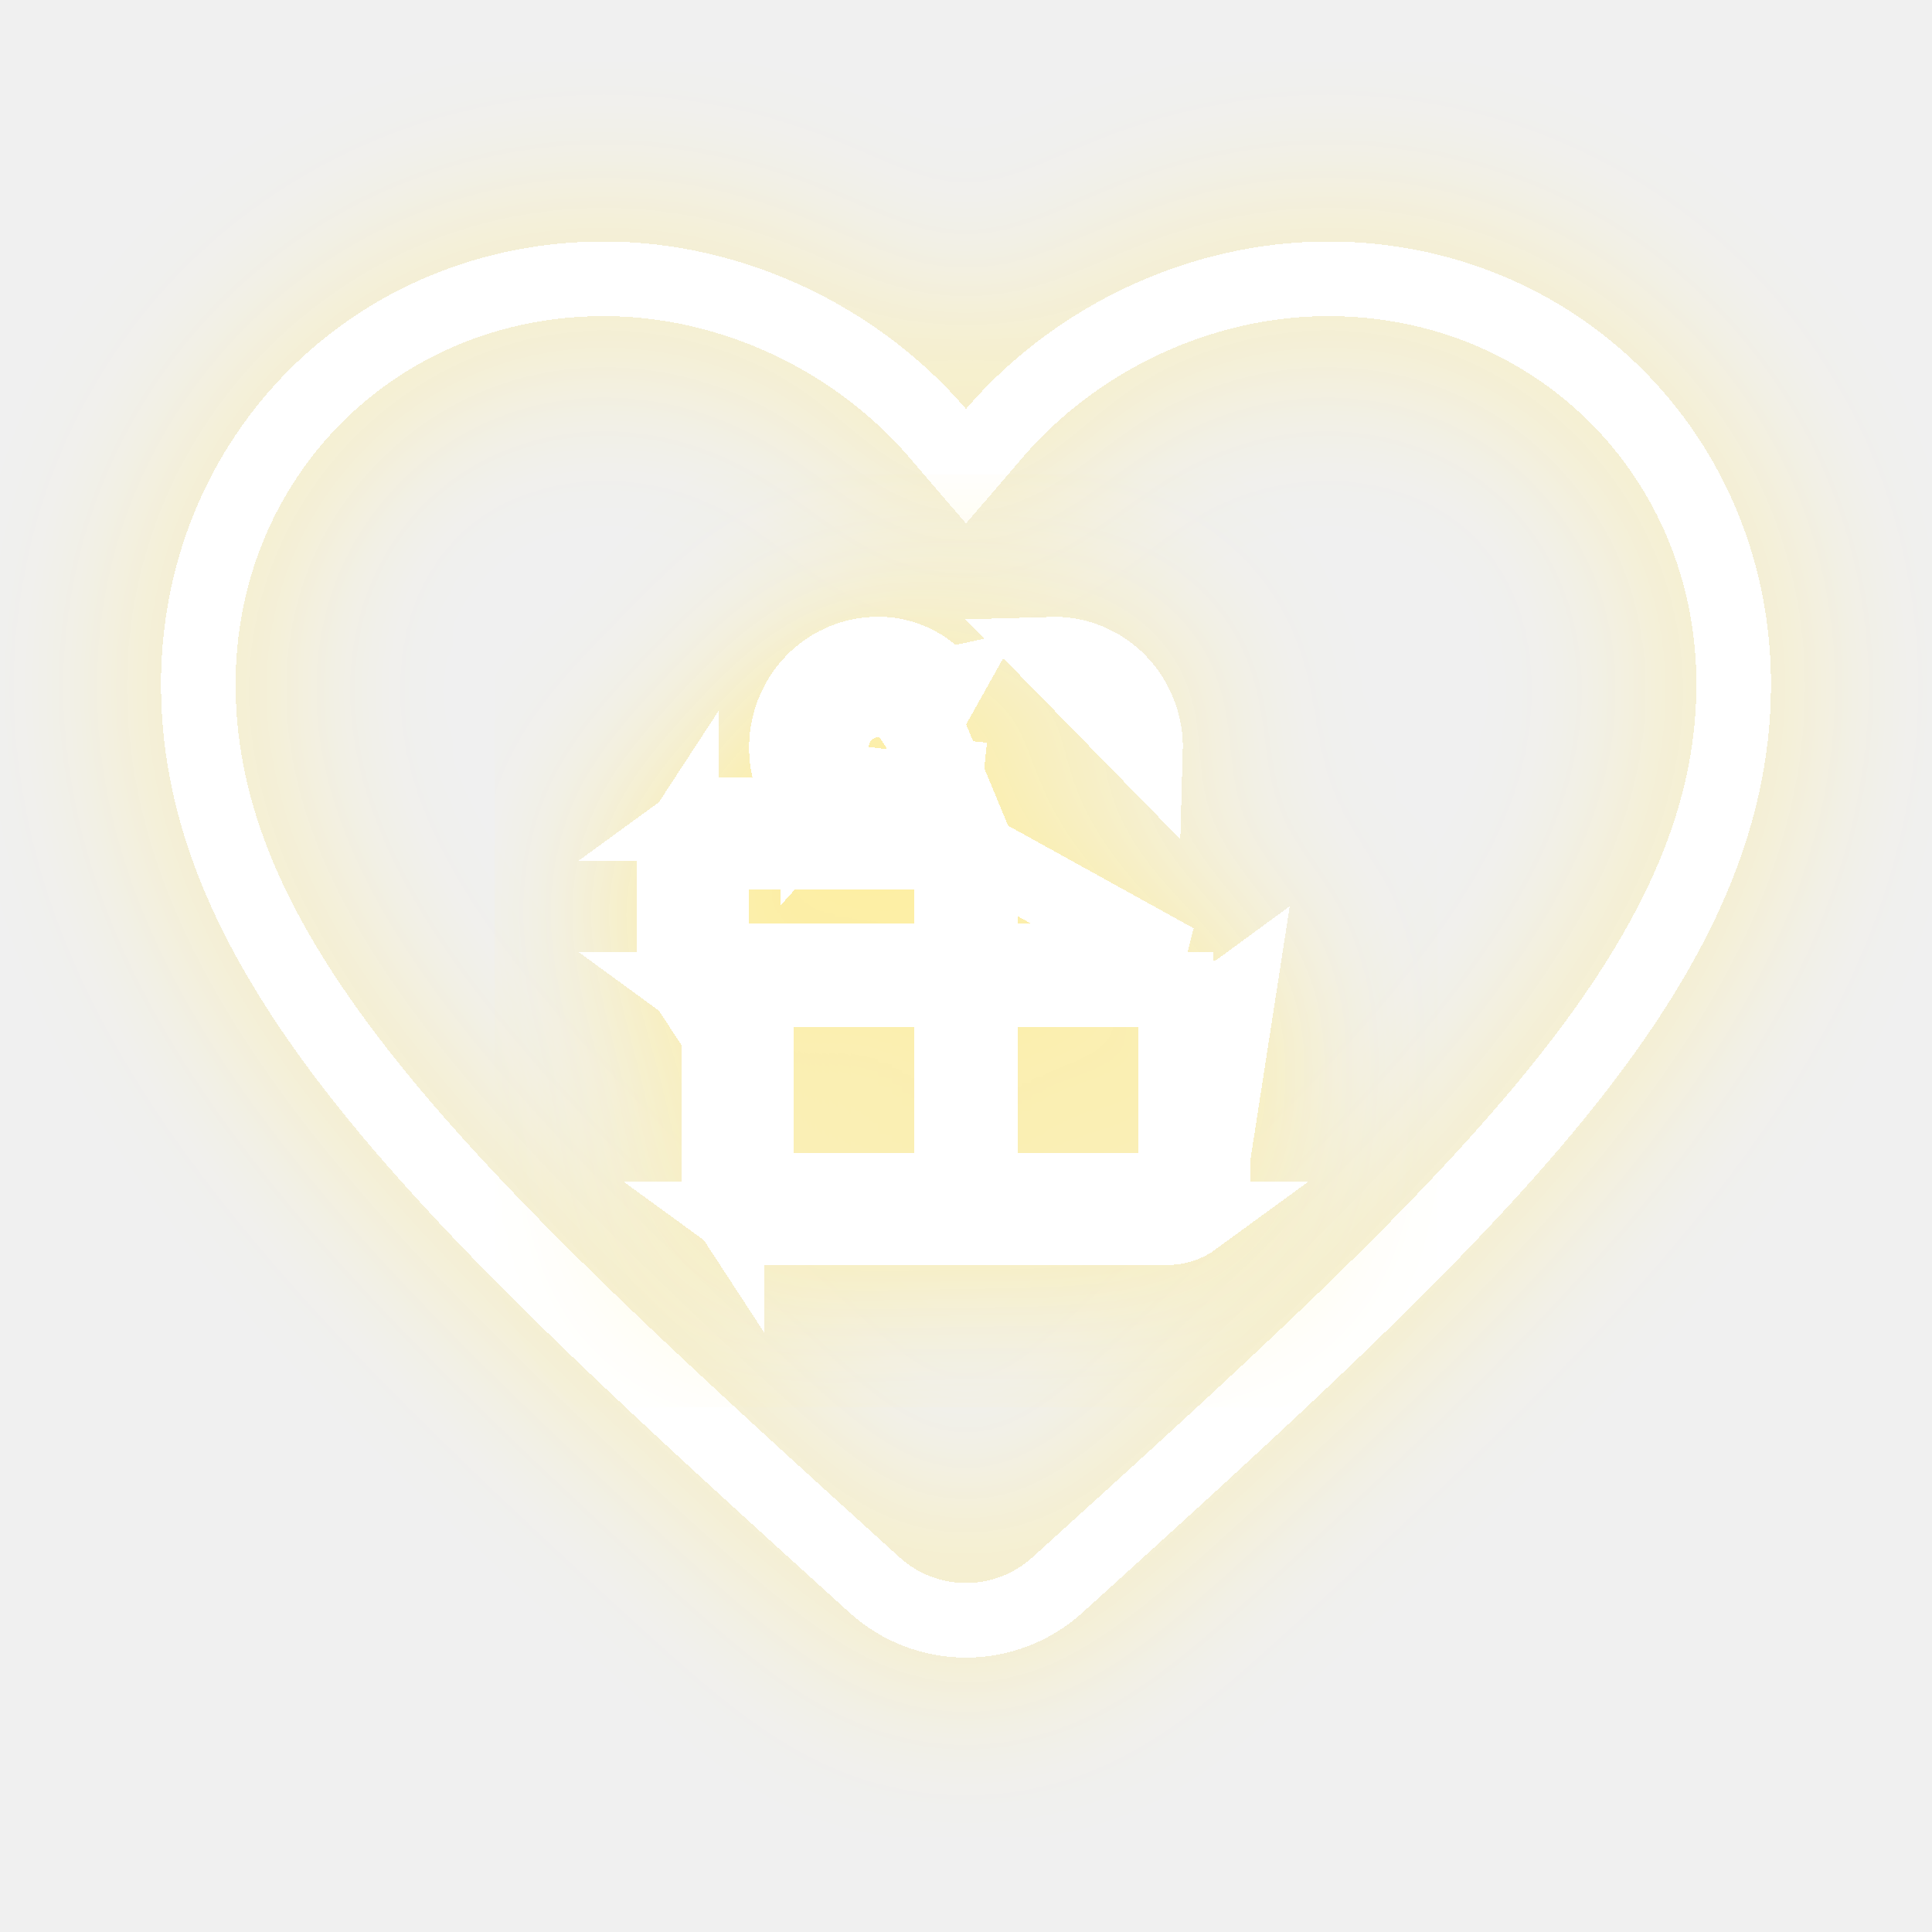
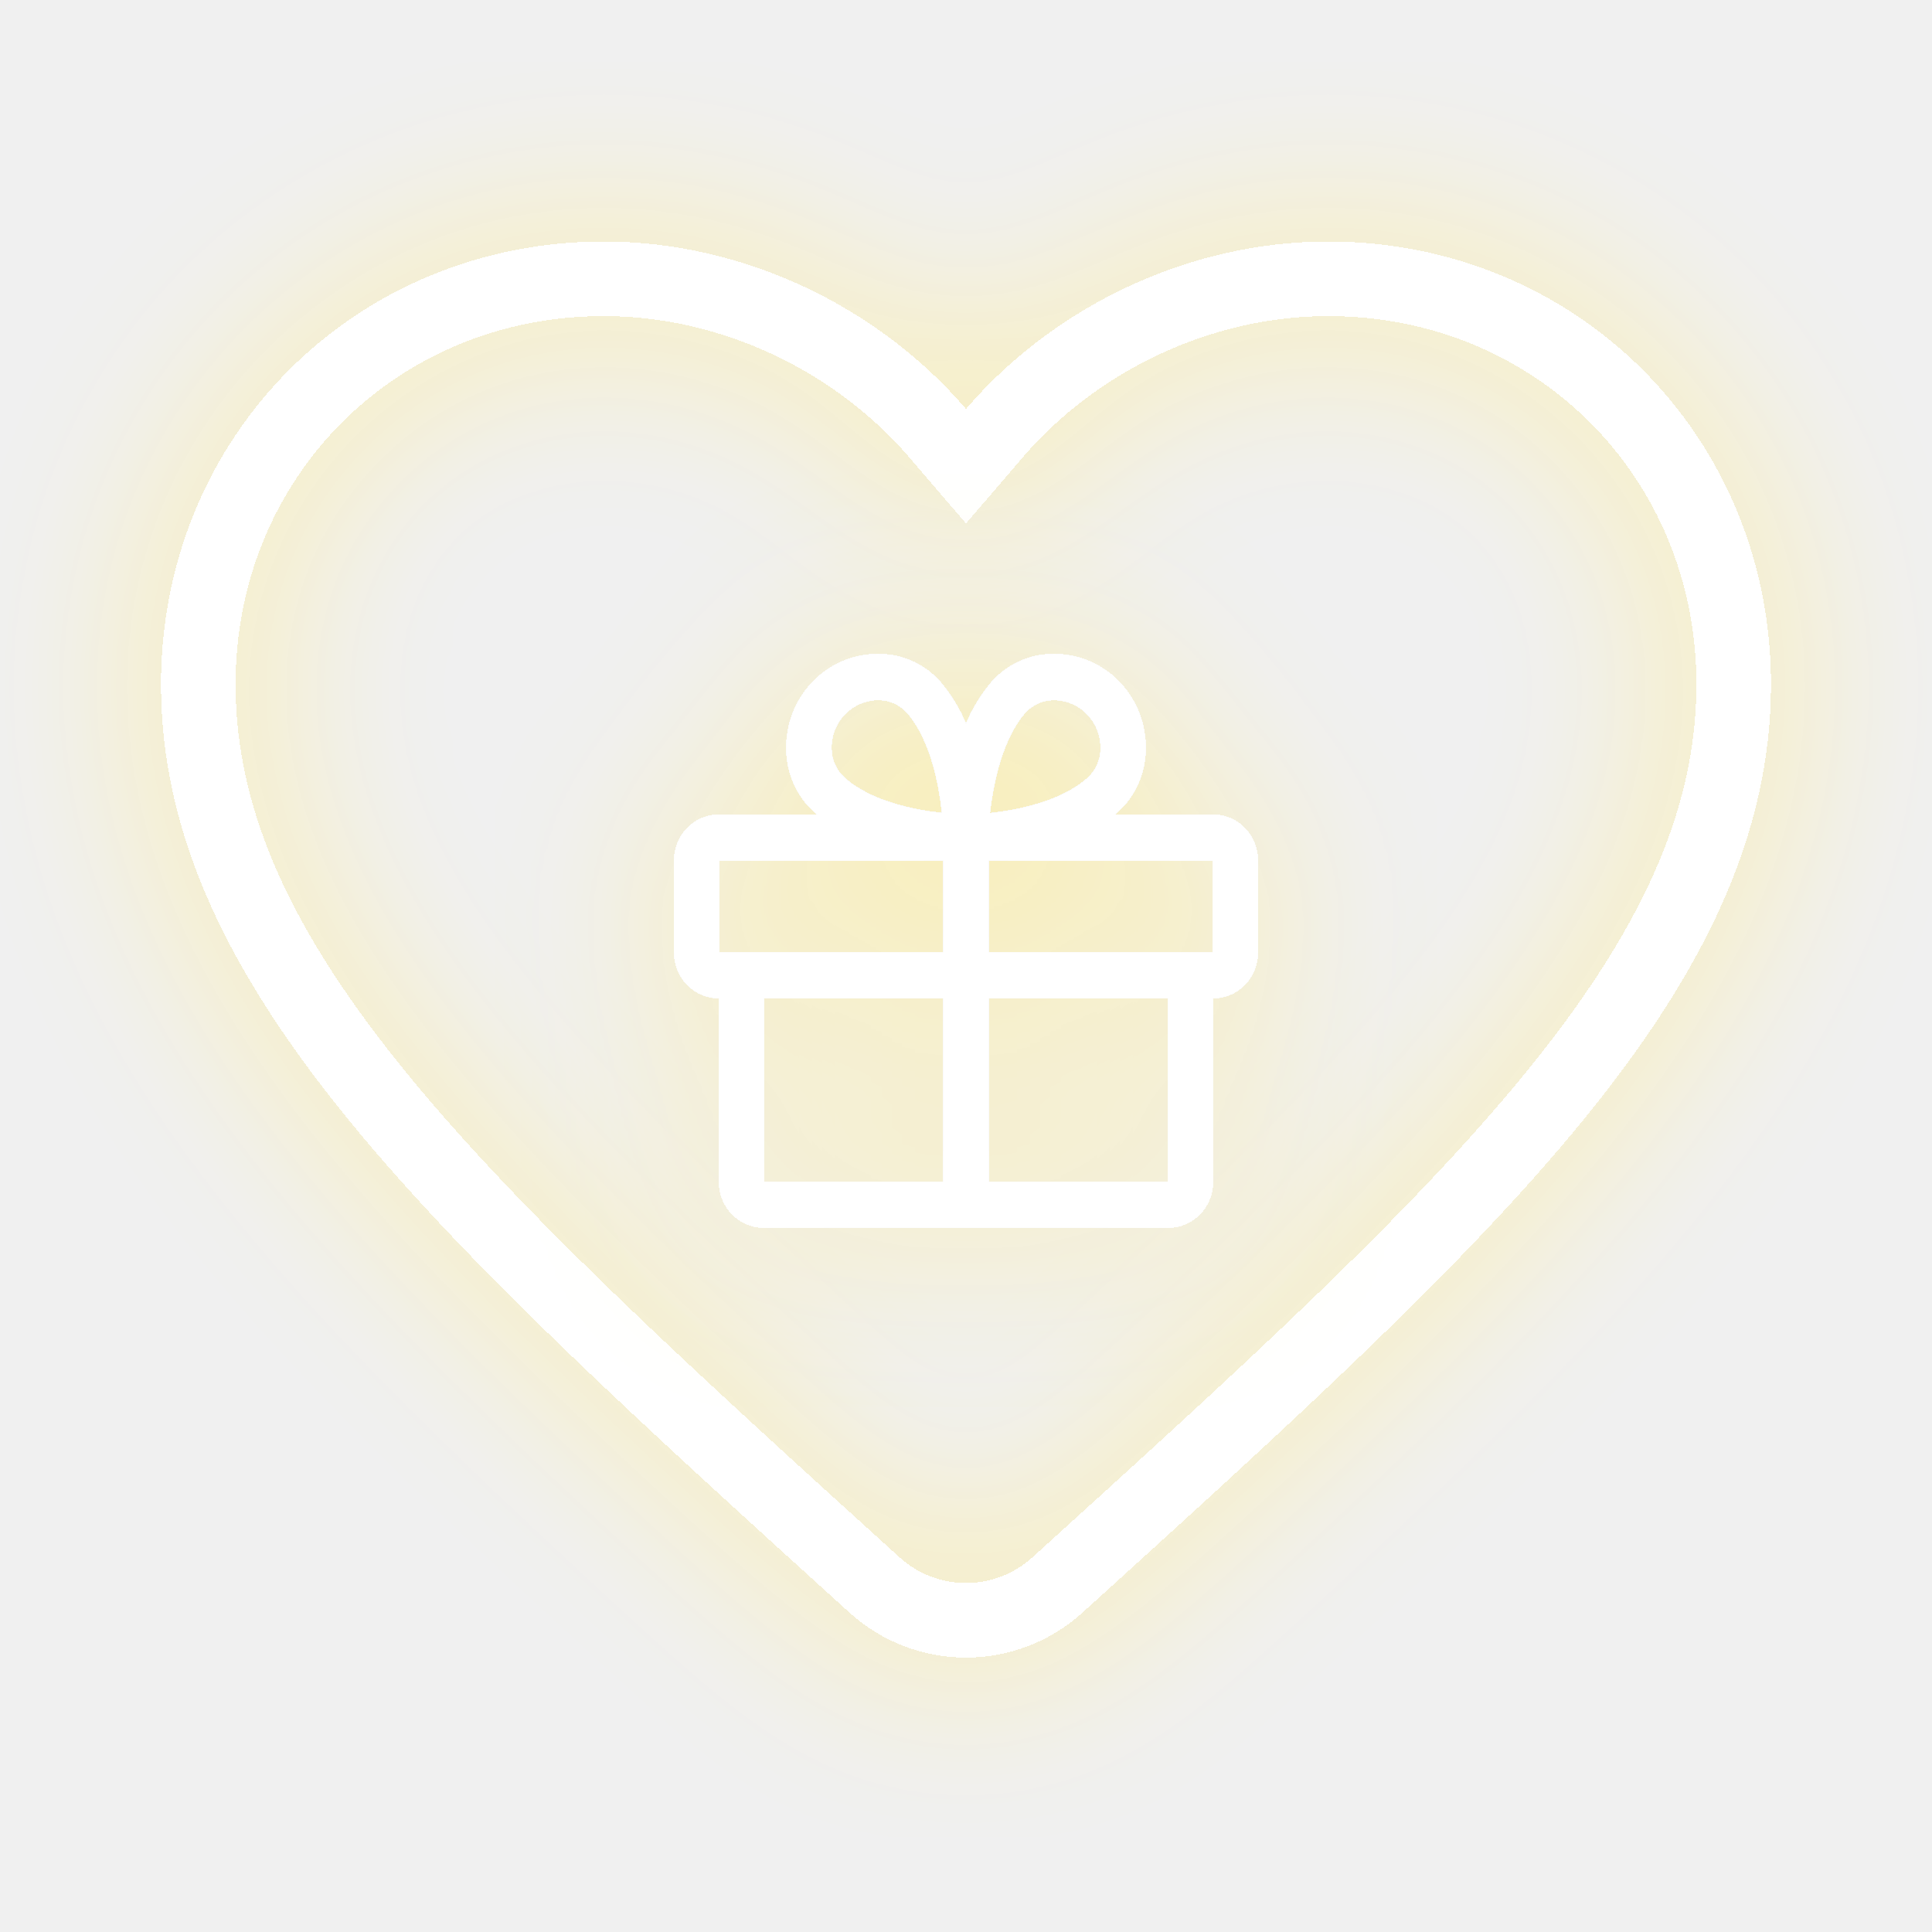
<svg xmlns="http://www.w3.org/2000/svg" width="192" height="192" viewBox="0 0 192 192" fill="none">
  <g clip-path="url(#clip0_1124_5000)">
    <g filter="url(#filter0_di_1124_5000)">
-       <path d="M105.11 157.494L105.105 157.499C99.944 162.197 92.056 162.197 86.895 157.499L86.89 157.494C66.217 138.748 49.356 123.432 37.62 109.074C25.924 94.766 19.706 81.861 19.706 68C19.706 45.332 37.403 27.707 60 27.707C72.8 27.707 85.146 33.684 93.188 43.054L96 46.331L98.812 43.054C106.854 33.684 119.2 27.707 132 27.707C154.597 27.707 172.294 45.332 172.294 68C172.294 81.861 166.076 94.766 154.38 109.074C142.644 123.432 125.783 138.748 105.11 157.494Z" stroke="white" stroke-width="7.413" shape-rendering="crispEdges" />
+       <path d="M93.188 43.054L96 46.331L98.812 43.054C106.854 33.684 119.2 27.707 132 27.707C154.597 27.707 172.294 45.332 172.294 68C172.294 81.861 166.076 94.766 154.38 109.074C142.644 123.432 125.783 138.748 105.11 157.494L105.105 157.499C99.944 162.197 92.056 162.197 86.895 157.499L86.89 157.494C66.217 138.748 49.356 123.432 37.62 109.074C25.924 94.766 19.706 81.861 19.706 68C19.706 45.332 37.403 27.707 60 27.707C72.8 27.707 85.146 33.684 93.188 43.054Z" stroke="white" stroke-width="7.413" shape-rendering="crispEdges" />
    </g>
    <g filter="url(#filter1_di_1124_5000)">
-       <path d="M82.246 76.293L80.057 77.257M82.246 76.293C82.26 76.326 82.274 76.358 82.289 76.391C82.543 76.951 82.898 77.451 83.332 77.863C83.335 77.865 83.337 77.867 83.339 77.869C83.357 77.886 83.374 77.902 83.392 77.919C83.406 77.931 83.423 77.946 83.453 77.971C83.465 77.981 83.478 77.993 83.495 78.007C83.554 78.058 83.647 78.138 83.749 78.231L87.657 81.816H93.514H93.769H94.524L80.057 77.257M82.246 76.293L80.057 77.257M82.246 76.293C82.005 75.726 81.873 75.115 81.859 74.491L81.859 74.478L81.859 74.464C81.858 74.455 81.858 74.446 81.858 74.438L82.629 74.417M80.057 77.257H80.057M80.057 77.257H80.057M80.057 77.257L94.88 78.938L92.576 73.373C92.119 72.27 91.505 71.247 90.756 70.336C90.754 70.334 90.752 70.331 90.75 70.329C90.726 70.3 90.701 70.27 90.677 70.241C90.272 69.781 89.787 69.412 89.251 69.151C89.236 69.144 89.221 69.137 89.206 69.13C88.646 68.865 88.041 68.723 87.43 68.709L87.416 68.709L87.401 68.709C87.397 68.709 87.392 68.708 87.388 68.708C87.384 68.708 87.381 68.708 87.378 68.708C87.332 68.707 87.287 68.706 87.241 68.706C87.24 68.706 87.239 68.706 87.237 68.706C86.57 68.707 85.907 68.837 85.282 69.091C84.819 69.279 84.382 69.533 83.984 69.846V70.951M82.629 74.417C82.635 74.955 82.749 75.485 82.965 75.976C83.181 76.466 83.494 76.906 83.884 77.267C85.475 78.706 87.697 79.589 89.805 80.125C89.858 80.496 89.9 80.851 89.935 81.183L93.621 80.798L94.009 77.112C93.686 77.078 93.341 77.035 92.979 76.982C92.457 74.802 91.593 72.494 90.166 70.846C89.813 70.447 89.383 70.128 88.903 69.907C88.424 69.686 87.904 69.57 87.378 69.564H87.241C86.019 69.57 84.849 70.068 83.984 70.951M82.629 74.417C82.612 73.776 82.722 73.139 82.953 72.543C83.184 71.948 83.531 71.406 83.973 70.951H83.984M82.629 74.417L81.858 74.425C81.841 73.684 81.967 72.949 82.226 72.261C82.233 72.244 82.24 72.226 82.246 72.208L79.519 71.149M83.984 70.951L83.973 70.941L83.4 70.38C83.398 70.382 83.396 70.385 83.393 70.388C82.903 70.908 82.512 71.526 82.246 72.208L79.519 71.149M92.899 68.342C92.913 68.357 92.927 68.373 92.941 68.388L92.955 68.404L92.968 68.42C93.1 68.572 93.228 68.728 93.352 68.885C93.482 68.639 93.618 68.395 93.758 68.154L92.899 68.342ZM92.899 68.342L93.49 67.828M92.899 68.342L93.49 67.828M93.49 67.828L92.892 68.334C92.21 67.579 91.381 66.967 90.452 66.54C90.446 66.537 90.44 66.534 90.434 66.531C89.51 66.11 88.51 65.88 87.493 65.859C87.491 65.859 87.489 65.859 87.486 65.859C87.464 65.858 87.441 65.858 87.419 65.858L87.398 65.857H87.378H87.241H87.233L87.224 65.857C86.178 65.862 85.157 66.066 84.207 66.444C83.673 66.657 83.161 66.925 82.681 67.245H82.408L81.392 68.29L81.316 68.368C80.538 69.168 79.928 70.114 79.519 71.149M93.49 67.828C92.738 66.962 91.818 66.264 90.79 65.779C89.761 65.293 88.645 65.029 87.512 65.004C86.273 64.967 85.04 65.189 83.888 65.657C82.736 66.124 81.689 66.828 80.813 67.724C79.937 68.62 79.249 69.689 78.791 70.867C78.334 72.044 78.117 73.305 78.154 74.571C78.174 75.489 78.34 76.396 78.645 77.257H79.483C79.135 76.397 78.947 75.481 78.925 74.554C78.925 74.552 78.925 74.55 78.925 74.549C78.924 74.528 78.924 74.508 78.924 74.487C78.897 73.366 79.092 72.249 79.498 71.203C79.505 71.185 79.512 71.167 79.519 71.149M113.846 74.571C113.883 73.305 113.666 72.044 113.209 70.867C112.751 69.689 112.063 68.62 111.187 67.724C110.311 66.828 109.264 66.124 108.112 65.657C106.96 65.189 105.727 64.967 104.488 65.004L113.846 74.571ZM76.355 80.963H71.462C70.523 80.963 69.616 81.265 68.863 81.816H71.462H76.951C76.74 81.54 76.542 81.256 76.355 80.963ZM81.243 81.816H80.461L81.243 80.963V80.319L81.464 80.075C81.574 80.172 81.684 80.267 81.796 80.36C82.474 80.922 83.201 81.403 83.944 81.816H81.243ZM81.458 80.069L81.243 80.31V79.87C81.284 79.91 81.325 79.948 81.367 79.987L81.382 80.001L81.398 80.015C81.418 80.033 81.438 80.051 81.458 80.069ZM90.768 84.669L90.015 83.979L94.177 85L94.524 84.962V85.522V94.642V95.495H93.769H75.923H75.168H72.217H71.462C71.288 95.495 71.104 95.425 70.956 95.274C70.805 95.12 70.706 94.894 70.706 94.642V85.522C70.706 85.27 70.805 85.045 70.956 84.891C71.104 84.739 71.288 84.669 71.462 84.669H81.243H90.768ZM93.769 98.348H94.524V99.202V117.44V118.294H93.769H75.923C75.749 118.294 75.566 118.224 75.417 118.072C75.267 117.918 75.168 117.692 75.168 117.44V99.202V98.348H75.923H93.769ZM97.476 118.294V117.44V99.202V98.348H98.231H116.077H116.832V99.202V117.44C116.832 117.692 116.733 117.918 116.583 118.072C116.434 118.224 116.251 118.294 116.077 118.294H98.231H97.476ZM94.524 121.147H97.476H98.231H116.077H118.676C117.923 121.698 117.015 122 116.077 122H75.923C74.985 122 74.077 121.698 73.324 121.147H75.923H93.769H94.524ZM119.783 119.979C120.272 119.233 120.538 118.351 120.538 117.44V102.908V99.202C121.477 99.202 122.384 98.9 123.137 98.348L119.783 119.979ZM72.217 117.44V119.979C71.728 119.233 71.462 118.351 71.462 117.44V102.908V99.202C70.523 99.202 69.616 98.9 68.863 98.348H71.462H72.217V99.202V117.44ZM67.755 94.642V97.18C67.266 96.435 67 95.552 67 94.642V85.522C67 84.612 67.266 83.73 67.755 82.984V85.522V94.642ZM116.832 95.495H116.077H98.231H97.476V94.642V85.522V84.93L97.784 84.962L116.832 95.495Z" stroke="white" stroke-width="7.413" shape-rendering="crispEdges" />
+       <mask id="path-2-inside-1_1124_5000" fill="white">
+         <path d="M120.538 80.963H110.757C110.865 80.869 110.977 80.778 111.083 80.678C111.93 79.909 112.612 78.97 113.088 77.919C113.563 76.868 113.821 75.728 113.846 74.571C113.883 73.305 113.666 72.044 113.209 70.867C112.751 69.689 112.063 68.62 111.187 67.724C110.311 66.828 109.264 66.124 108.112 65.657C106.96 65.189 105.727 64.967 104.488 65.004C103.355 65.029 102.239 65.293 101.211 65.779C100.182 66.264 99.262 66.962 98.51 67.828C97.468 69.062 96.621 70.454 96 71.955C95.379 70.454 94.532 69.062 93.49 67.828C92.738 66.962 91.818 66.264 90.79 65.779C89.761 65.293 88.645 65.029 87.512 65.004C86.273 64.967 85.04 65.189 83.888 65.657C82.736 66.124 81.689 66.828 80.813 67.724C79.937 68.62 79.249 69.689 78.791 70.867C78.334 72.044 78.117 73.305 78.154 74.571C78.179 75.728 78.437 76.868 78.912 77.919C79.388 78.97 80.07 79.909 80.917 80.678C81.023 80.772 81.135 80.863 81.243 80.963H71.462C70.278 80.963 69.144 81.443 68.307 82.298C67.47 83.153 67 84.313 67 85.522V94.642C67 95.851 67.47 97.011 68.307 97.866C69.144 98.721 70.278 99.202 71.462 99.202V117.44C71.462 118.65 71.932 119.809 72.768 120.665C73.605 121.52 74.74 122 75.923 122H116.077C117.26 122 118.395 121.52 119.232 120.665C120.068 119.809 120.538 118.65 120.538 117.44V99.202C121.722 99.202 122.857 98.721 123.693 97.866C124.53 97.011 125 95.851 125 94.642V85.522C125 84.313 124.53 83.153 123.693 82.298C122.857 81.443 121.722 80.963 120.538 80.963ZM101.856 70.849C102.209 70.45 102.639 70.131 103.119 69.91C103.599 69.689 104.118 69.572 104.644 69.567H104.781C105.398 69.57 106.007 69.7 106.574 69.948C107.141 70.196 107.654 70.557 108.083 71.01C108.512 71.463 108.848 71.999 109.071 72.587C109.295 73.174 109.401 73.801 109.385 74.431C109.379 74.969 109.265 75.5 109.049 75.99C108.833 76.48 108.52 76.92 108.13 77.281C105.484 79.675 101.092 80.518 98.37 80.815C98.705 77.797 99.625 73.411 101.856 70.849ZM83.984 70.951C84.849 70.068 86.019 69.57 87.241 69.564H87.378C87.904 69.57 88.424 69.686 88.903 69.907C89.383 70.128 89.813 70.447 90.166 70.846C92.506 73.548 93.331 78.028 93.621 80.798C90.911 80.513 86.528 79.658 83.884 77.267C83.494 76.906 83.181 76.466 82.965 75.976C82.749 75.485 82.635 74.955 82.629 74.417C82.612 73.776 82.722 73.139 82.953 72.543C83.184 71.948 83.531 71.406 83.973 70.951H83.984ZM71.462 85.522H93.769V94.642H71.462V85.522ZM75.923 99.202H93.769V117.44H75.923V99.202ZM116.077 117.44H98.231V99.202H116.077V117.44ZM120.538 94.642H98.231V85.522H120.538V94.642Z" />
+       </mask>
+       <path d="M110.757 80.963L105.908 75.356L90.852 88.376H110.757V80.963ZM111.083 80.678L106.1 75.19L106.05 75.235L106.002 75.28L111.083 80.678ZM113.846 74.571L106.437 74.356L106.436 74.384L106.435 74.412L113.846 74.571ZM104.488 65.004L104.651 72.415L104.68 72.414L104.71 72.413L104.488 65.004ZM98.51 67.828L92.915 62.965L92.88 63.005L92.846 63.046L98.51 67.828ZM96 71.955L89.151 74.79L96 91.331L102.849 74.79L96 71.955ZM93.49 67.828L99.154 63.046L99.12 63.005L99.085 62.965L93.49 67.828ZM87.512 65.004L87.29 72.413L87.32 72.414L87.349 72.415L87.512 65.004ZM78.154 74.571L85.565 74.412L85.564 74.384L85.564 74.356L78.154 74.571ZM80.917 80.678L75.934 86.166L75.965 86.194L75.997 86.222L80.917 80.678ZM81.243 80.963V88.376H100.292L86.254 75.5L81.243 80.963ZM67 85.522H59.587H67ZM67 94.642H59.587H67ZM71.462 99.202H78.874V91.789H71.462V99.202ZM71.462 117.44H64.049H71.462ZM120.538 99.202V91.789H113.126V99.202H120.538ZM101.856 70.849L96.308 65.933L96.286 65.957L96.265 65.981L101.856 70.849ZM104.644 69.567V62.154H104.603L104.563 62.154L104.644 69.567ZM104.781 69.567L104.828 62.154L104.805 62.154H104.781V69.567ZM109.385 74.431L101.975 74.235L101.973 74.294L101.972 74.353L109.385 74.431ZM108.13 77.281L113.103 82.778L113.134 82.75L113.165 82.721L108.13 77.281ZM98.37 80.815L91.003 79.998L89.984 89.184L99.173 88.184L98.37 80.815ZM83.984 70.951V78.364H87.102L89.282 76.136L83.984 70.951ZM87.241 69.564V62.151H87.224L87.206 62.151L87.241 69.564ZM87.378 69.564L87.46 62.151L87.419 62.151H87.378V69.564ZM90.166 70.846L95.77 65.993L95.743 65.962L95.715 65.93L90.166 70.846ZM93.621 80.798L92.846 88.17L101.947 89.126L100.994 80.026L93.621 80.798ZM83.884 77.267L78.849 82.707L78.88 82.736L78.912 82.764L83.884 77.267ZM82.629 74.417L90.042 74.339L90.041 74.278L90.039 74.217L82.629 74.417ZM83.973 70.951V63.539H80.842L78.659 65.783L83.973 70.951ZM71.462 85.522V78.11H64.049V85.522H71.462ZM93.769 85.522H101.182V78.11H93.769V85.522ZM93.769 94.642V102.055H101.182V94.642H93.769ZM71.462 94.642H64.049V102.055H71.462V94.642ZM75.923 99.202V91.789H68.51V99.202H75.923ZM93.769 99.202H101.182V91.789H93.769V99.202ZM93.769 117.44V124.853H101.182V117.44H93.769ZM75.923 117.44H68.51V124.853H75.923V117.44ZM116.077 117.44V124.853H123.49V117.44H116.077ZM98.231 117.44H90.818V124.853H98.231V117.44ZM98.231 99.202V91.789H90.818V99.202H98.231ZM116.077 99.202H123.49V91.789H116.077V99.202ZM120.538 94.642V102.055H127.951V94.642H120.538ZM98.231 94.642H90.818V102.055H98.231V94.642ZM98.231 85.522V78.11H90.818V85.522H98.231ZM120.538 85.522H127.951V78.11H120.538V85.522ZM120.538 73.55H110.757V88.376H120.538V73.55ZM115.605 86.57C115.697 86.491 115.568 86.603 115.752 86.445C115.841 86.368 115.992 86.237 116.164 86.076L106.002 75.28C106.037 75.247 106.064 75.223 106.078 75.21C106.092 75.198 106.098 75.193 106.09 75.2C106.086 75.204 106.08 75.209 106.07 75.217C106.059 75.226 106.05 75.234 106.033 75.249C106.005 75.272 105.959 75.312 105.908 75.356L115.605 86.57ZM116.066 86.166C117.669 84.71 118.952 82.941 119.841 80.975L106.334 74.863C106.273 74.999 106.19 75.108 106.1 75.19L116.066 86.166ZM119.841 80.975C120.731 79.009 121.211 76.883 121.257 74.73L106.435 74.412C106.432 74.573 106.396 74.727 106.334 74.863L119.841 80.975ZM121.256 74.785C121.321 72.532 120.935 70.286 120.118 68.183L106.299 73.55C106.396 73.802 106.445 74.077 106.437 74.356L121.256 74.785ZM120.118 68.183C119.301 66.079 118.068 64.158 116.486 62.54L105.888 72.907C106.058 73.081 106.201 73.299 106.299 73.55L120.118 68.183ZM116.486 62.54C114.903 60.922 113.004 59.642 110.901 58.788L105.324 72.525C105.524 72.606 105.718 72.733 105.888 72.907L116.486 62.54ZM110.901 58.788C108.797 57.934 106.539 57.527 104.266 57.595L104.71 72.413C104.915 72.407 105.124 72.444 105.324 72.525L110.901 58.788ZM104.325 57.593C102.148 57.641 100.01 58.148 98.044 59.076L104.377 72.481C104.469 72.438 104.562 72.417 104.651 72.415L104.325 57.593ZM98.044 59.076C96.08 60.004 94.335 61.331 92.915 62.965L104.104 72.691C104.189 72.593 104.284 72.525 104.377 72.481L98.044 59.076ZM92.846 63.046C91.308 64.867 90.063 66.917 89.151 69.119L102.849 74.79C103.18 73.992 103.628 73.257 104.174 72.61L92.846 63.046ZM102.849 69.119C101.937 66.917 100.692 64.867 99.154 63.046L87.826 72.61C88.372 73.257 88.82 73.992 89.151 74.79L102.849 69.119ZM99.085 62.965C97.665 61.331 95.92 60.004 93.956 59.076L87.623 72.481C87.716 72.525 87.811 72.593 87.896 72.691L99.085 62.965ZM93.956 59.076C91.99 58.148 89.852 57.641 87.675 57.593L87.349 72.415C87.438 72.417 87.531 72.438 87.623 72.481L93.956 59.076ZM87.734 57.595C85.461 57.527 83.203 57.934 81.099 58.788L86.676 72.525C86.876 72.444 87.085 72.407 87.29 72.413L87.734 57.595ZM81.099 58.788C78.996 59.642 77.097 60.922 75.514 62.54L86.112 72.907C86.282 72.733 86.476 72.606 86.676 72.525L81.099 58.788ZM75.514 62.54C73.932 64.158 72.698 66.079 71.882 68.183L85.701 73.55C85.799 73.299 85.942 73.081 86.112 72.907L75.514 62.54ZM71.882 68.183C71.065 70.286 70.679 72.532 70.744 74.785L85.564 74.356C85.555 74.077 85.604 73.802 85.701 73.55L71.882 68.183ZM70.743 74.73C70.789 76.883 71.269 79.009 72.159 80.975L85.666 74.863C85.604 74.727 85.568 74.573 85.565 74.412L70.743 74.73ZM72.159 80.975C73.048 82.941 74.331 84.71 75.934 86.166L85.9 75.19C85.81 75.108 85.727 74.999 85.666 74.863L72.159 80.975ZM75.997 86.222C76.06 86.278 76.116 86.327 76.157 86.362C76.177 86.379 76.196 86.396 76.211 86.409C76.228 86.423 76.237 86.431 76.248 86.441C76.294 86.48 76.272 86.462 76.233 86.426L86.254 75.5C86.106 75.364 85.974 75.251 85.91 75.196C85.865 75.157 85.861 75.153 85.839 75.134C85.825 75.123 85.828 75.125 85.838 75.134L75.997 86.222ZM81.243 73.55H71.462V88.376H81.243V73.55ZM71.462 73.55C68.26 73.55 65.222 74.852 63.008 77.114L73.605 87.483C73.065 88.035 72.297 88.376 71.462 88.376V73.55ZM63.008 77.114C60.8 79.371 59.587 82.399 59.587 85.522H74.413C74.413 86.228 74.14 86.936 73.605 87.483L63.008 77.114ZM59.587 85.522V94.642H74.413V85.522H59.587ZM59.587 94.642C59.587 97.766 60.8 100.793 63.008 103.05L73.605 92.682C74.14 93.229 74.413 93.937 74.413 94.642H59.587ZM63.008 103.05C65.222 105.313 68.26 106.614 71.462 106.614V91.789C72.297 91.789 73.065 92.129 73.605 92.682L63.008 103.05ZM64.049 99.202V117.44H78.874V99.202H64.049ZM64.049 117.44C64.049 120.564 65.261 123.592 67.47 125.849L78.067 115.48C78.602 116.027 78.874 116.735 78.874 117.44H64.049ZM67.47 125.849C69.684 128.111 72.721 129.413 75.923 129.413V114.587C76.758 114.587 77.526 114.928 78.067 115.48L67.47 125.849ZM75.923 129.413H116.077V114.587H75.923V129.413ZM116.077 129.413C119.279 129.413 122.316 128.111 124.53 125.849L113.933 115.48C114.474 114.928 115.242 114.587 116.077 114.587V129.413ZM124.53 125.849C126.738 123.592 127.951 120.564 127.951 117.44H113.126C113.126 116.735 113.398 116.027 113.933 115.48L124.53 125.849ZM127.951 117.44V99.202H113.126V117.44H127.951ZM120.538 106.614C123.74 106.614 126.778 105.313 128.992 103.05L118.395 92.682C118.935 92.129 119.703 91.789 120.538 91.789V106.614ZM128.992 103.05C131.2 100.793 132.413 97.766 132.413 94.642H117.587C117.587 93.937 117.86 93.229 118.395 92.682L128.992 103.05ZM132.413 94.642V85.522H117.587V94.642H132.413ZM132.413 85.522C132.413 82.399 131.2 79.371 128.992 77.114L118.395 87.483C117.86 86.936 117.587 86.228 117.587 85.522H132.413ZM128.992 77.114C126.778 74.852 123.74 73.55 120.538 73.55V88.376C119.703 88.376 118.935 88.035 118.395 87.483L128.992 77.114ZM107.404 75.765C107.081 76.129 106.679 76.432 106.216 76.645L100.022 63.175C98.6 63.829 97.337 64.771 96.308 65.933L107.404 75.765ZM106.216 76.645C105.753 76.857 105.245 76.973 104.726 76.979L104.563 62.154C102.991 62.172 101.444 62.521 100.022 63.175L106.216 76.645ZM104.644 76.979H104.781V62.154H104.644V76.979ZM104.734 76.979C104.341 76.977 103.957 76.894 103.605 76.74L109.543 63.156C108.058 62.507 106.454 62.164 104.828 62.154L104.734 76.979ZM103.605 76.74C103.254 76.587 102.948 76.368 102.699 76.105L113.467 65.915C112.361 64.746 111.028 63.805 109.543 63.156L103.605 76.74ZM102.699 76.105C102.451 75.843 102.264 75.541 102.143 75.222L116 69.951C115.431 68.457 114.573 67.083 113.467 65.915L102.699 76.105ZM102.143 75.222C102.022 74.903 101.966 74.568 101.975 74.235L116.795 74.628C116.837 73.034 116.568 71.444 116 69.951L102.143 75.222ZM101.972 74.353C101.977 73.892 102.075 73.433 102.264 73.003L115.833 78.977C116.454 77.566 116.781 76.046 116.797 74.509L101.972 74.353ZM102.264 73.003C102.454 72.572 102.734 72.175 103.095 71.841L113.165 82.721C114.306 81.665 115.211 80.389 115.833 78.977L102.264 73.003ZM103.157 71.784C102.951 71.97 102.329 72.369 101.088 72.753C99.92 73.114 98.643 73.329 97.568 73.445L99.173 88.184C100.819 88.004 103.099 87.649 105.469 86.916C107.765 86.206 110.663 84.985 113.103 82.778L103.157 71.784ZM105.738 81.632C105.871 80.43 106.112 79.061 106.488 77.836C106.891 76.525 107.292 75.894 107.446 75.717L96.265 65.981C94.189 68.366 93.014 71.209 92.316 73.485C91.59 75.848 91.204 78.181 91.003 79.998L105.738 81.632ZM89.282 76.136C88.778 76.651 88.061 76.972 87.277 76.976L87.206 62.151C83.978 62.167 80.919 63.485 78.686 65.767L89.282 76.136ZM87.241 76.976H87.378V62.151H87.241V76.976ZM87.296 76.976C86.777 76.97 86.269 76.855 85.806 76.642L92.001 63.172C90.578 62.518 89.032 62.169 87.46 62.151L87.296 76.976ZM85.806 76.642C85.344 76.429 84.941 76.126 84.618 75.762L95.715 65.93C94.685 64.769 93.423 63.827 92.001 63.172L85.806 76.642ZM84.563 75.699C84.762 75.929 85.169 76.6 85.556 77.904C85.919 79.128 86.133 80.458 86.249 81.569L100.994 80.026C100.82 78.367 100.476 76.073 99.769 73.688C99.086 71.385 97.911 68.465 95.77 65.993L84.563 75.699ZM94.397 73.425C93.353 73.316 92.088 73.103 90.926 72.743C89.693 72.36 89.067 71.96 88.857 71.769L78.912 82.764C81.344 84.965 84.233 86.188 86.529 86.901C88.898 87.637 91.18 87.994 92.846 88.17L94.397 73.425ZM88.919 71.826C89.28 72.16 89.56 72.558 89.749 72.989L76.181 78.963C76.803 80.374 77.708 81.651 78.849 82.707L88.919 71.826ZM89.749 72.989C89.939 73.419 90.037 73.878 90.042 74.339L75.217 74.495C75.233 76.031 75.56 77.552 76.181 78.963L89.749 72.989ZM90.039 74.217C90.049 74.557 89.99 74.899 89.864 75.224L76.042 69.863C75.454 71.379 75.175 72.996 75.219 74.617L90.039 74.217ZM89.864 75.224C89.738 75.549 89.545 75.855 89.287 76.12L78.659 65.783C77.518 66.957 76.63 68.347 76.042 69.863L89.864 75.224ZM83.973 78.364H83.984V63.539H83.973V78.364ZM71.462 92.935H93.769V78.11H71.462V92.935ZM86.356 85.522V94.642H101.182V85.522H86.356ZM93.769 87.229H71.462V102.055H93.769V87.229ZM78.874 94.642V85.522H64.049V94.642H78.874ZM75.923 106.614H93.769V91.789H75.923V106.614ZM86.356 99.202V117.44H101.182V99.202H86.356ZM93.769 110.028H75.923V124.853H93.769V110.028ZM83.336 117.44V99.202H68.51V117.44H83.336ZM116.077 110.028H98.231V124.853H116.077V110.028ZM105.643 117.44V99.202H90.818V117.44H105.643ZM98.231 106.614H116.077V91.789H98.231V106.614ZM108.664 99.202V117.44H123.49V99.202H108.664ZM120.538 87.229H98.231V102.055H120.538V87.229ZM105.643 94.642V85.522H90.818V94.642H105.643ZM98.231 92.935H120.538V78.11H98.231V92.935ZM113.126 85.522V94.642H127.951V85.522H113.126Z" fill="white" mask="url(#path-2-inside-1_1124_5000)" />
    </g>
  </g>
  <defs>
    <filter id="filter0_di_1124_5000" x="-1.791" y="6.21" width="195.581" height="176.309" filterUnits="userSpaceOnUse" color-interpolation-filters="sRGB">
      <feFlood flood-opacity="0" result="BackgroundImageFix" />
      <feColorMatrix in="SourceAlpha" type="matrix" values="0 0 0 0 0 0 0 0 0 0 0 0 0 0 0 0 0 0 127 0" result="hardAlpha" />
      <feOffset />
      <feGaussianBlur stdDeviation="8.895" />
      <feComposite in2="hardAlpha" operator="out" />
      <feColorMatrix type="matrix" values="0 0 0 0 1 0 0 0 0 0.935 0 0 0 0 0.592 0 0 0 1 0" />
      <feBlend mode="normal" in2="BackgroundImageFix" result="effect1_dropShadow_1124_5000" />
      <feBlend mode="normal" in="SourceGraphic" in2="effect1_dropShadow_1124_5000" result="shape" />
      <feColorMatrix in="SourceAlpha" type="matrix" values="0 0 0 0 0 0 0 0 0 0 0 0 0 0 0 0 0 0 127 0" result="hardAlpha" />
      <feOffset />
      <feGaussianBlur stdDeviation="10.378" />
      <feComposite in2="hardAlpha" operator="arithmetic" k2="-1" k3="1" />
      <feColorMatrix type="matrix" values="0 0 0 0 1 0 0 0 0 1 0 0 0 0 1 0 0 0 1 0" />
      <feBlend mode="normal" in2="shape" result="effect2_innerShadow_1124_5000" />
    </filter>
    <filter id="filter1_di_1124_5000" x="49.209" y="47.209" width="93.581" height="92.581" filterUnits="userSpaceOnUse" color-interpolation-filters="sRGB">
      <feFlood flood-opacity="0" result="BackgroundImageFix" />
      <feColorMatrix in="SourceAlpha" type="matrix" values="0 0 0 0 0 0 0 0 0 0 0 0 0 0 0 0 0 0 127 0" result="hardAlpha" />
      <feOffset />
      <feGaussianBlur stdDeviation="8.895" />
      <feComposite in2="hardAlpha" operator="out" />
      <feColorMatrix type="matrix" values="0 0 0 0 1 0 0 0 0 0.935 0 0 0 0 0.592 0 0 0 1 0" />
      <feBlend mode="normal" in2="BackgroundImageFix" result="effect1_dropShadow_1124_5000" />
      <feBlend mode="normal" in="SourceGraphic" in2="effect1_dropShadow_1124_5000" result="shape" />
      <feColorMatrix in="SourceAlpha" type="matrix" values="0 0 0 0 0 0 0 0 0 0 0 0 0 0 0 0 0 0 127 0" result="hardAlpha" />
      <feOffset />
      <feGaussianBlur stdDeviation="10.378" />
      <feComposite in2="hardAlpha" operator="arithmetic" k2="-1" k3="1" />
      <feColorMatrix type="matrix" values="0 0 0 0 1 0 0 0 0 1 0 0 0 0 1 0 0 0 1 0" />
      <feBlend mode="normal" in2="shape" result="effect2_innerShadow_1124_5000" />
    </filter>
    <clipPath id="clip0_1124_5000">
      <rect width="192" height="191.999" fill="white" />
    </clipPath>
  </defs>
</svg>
